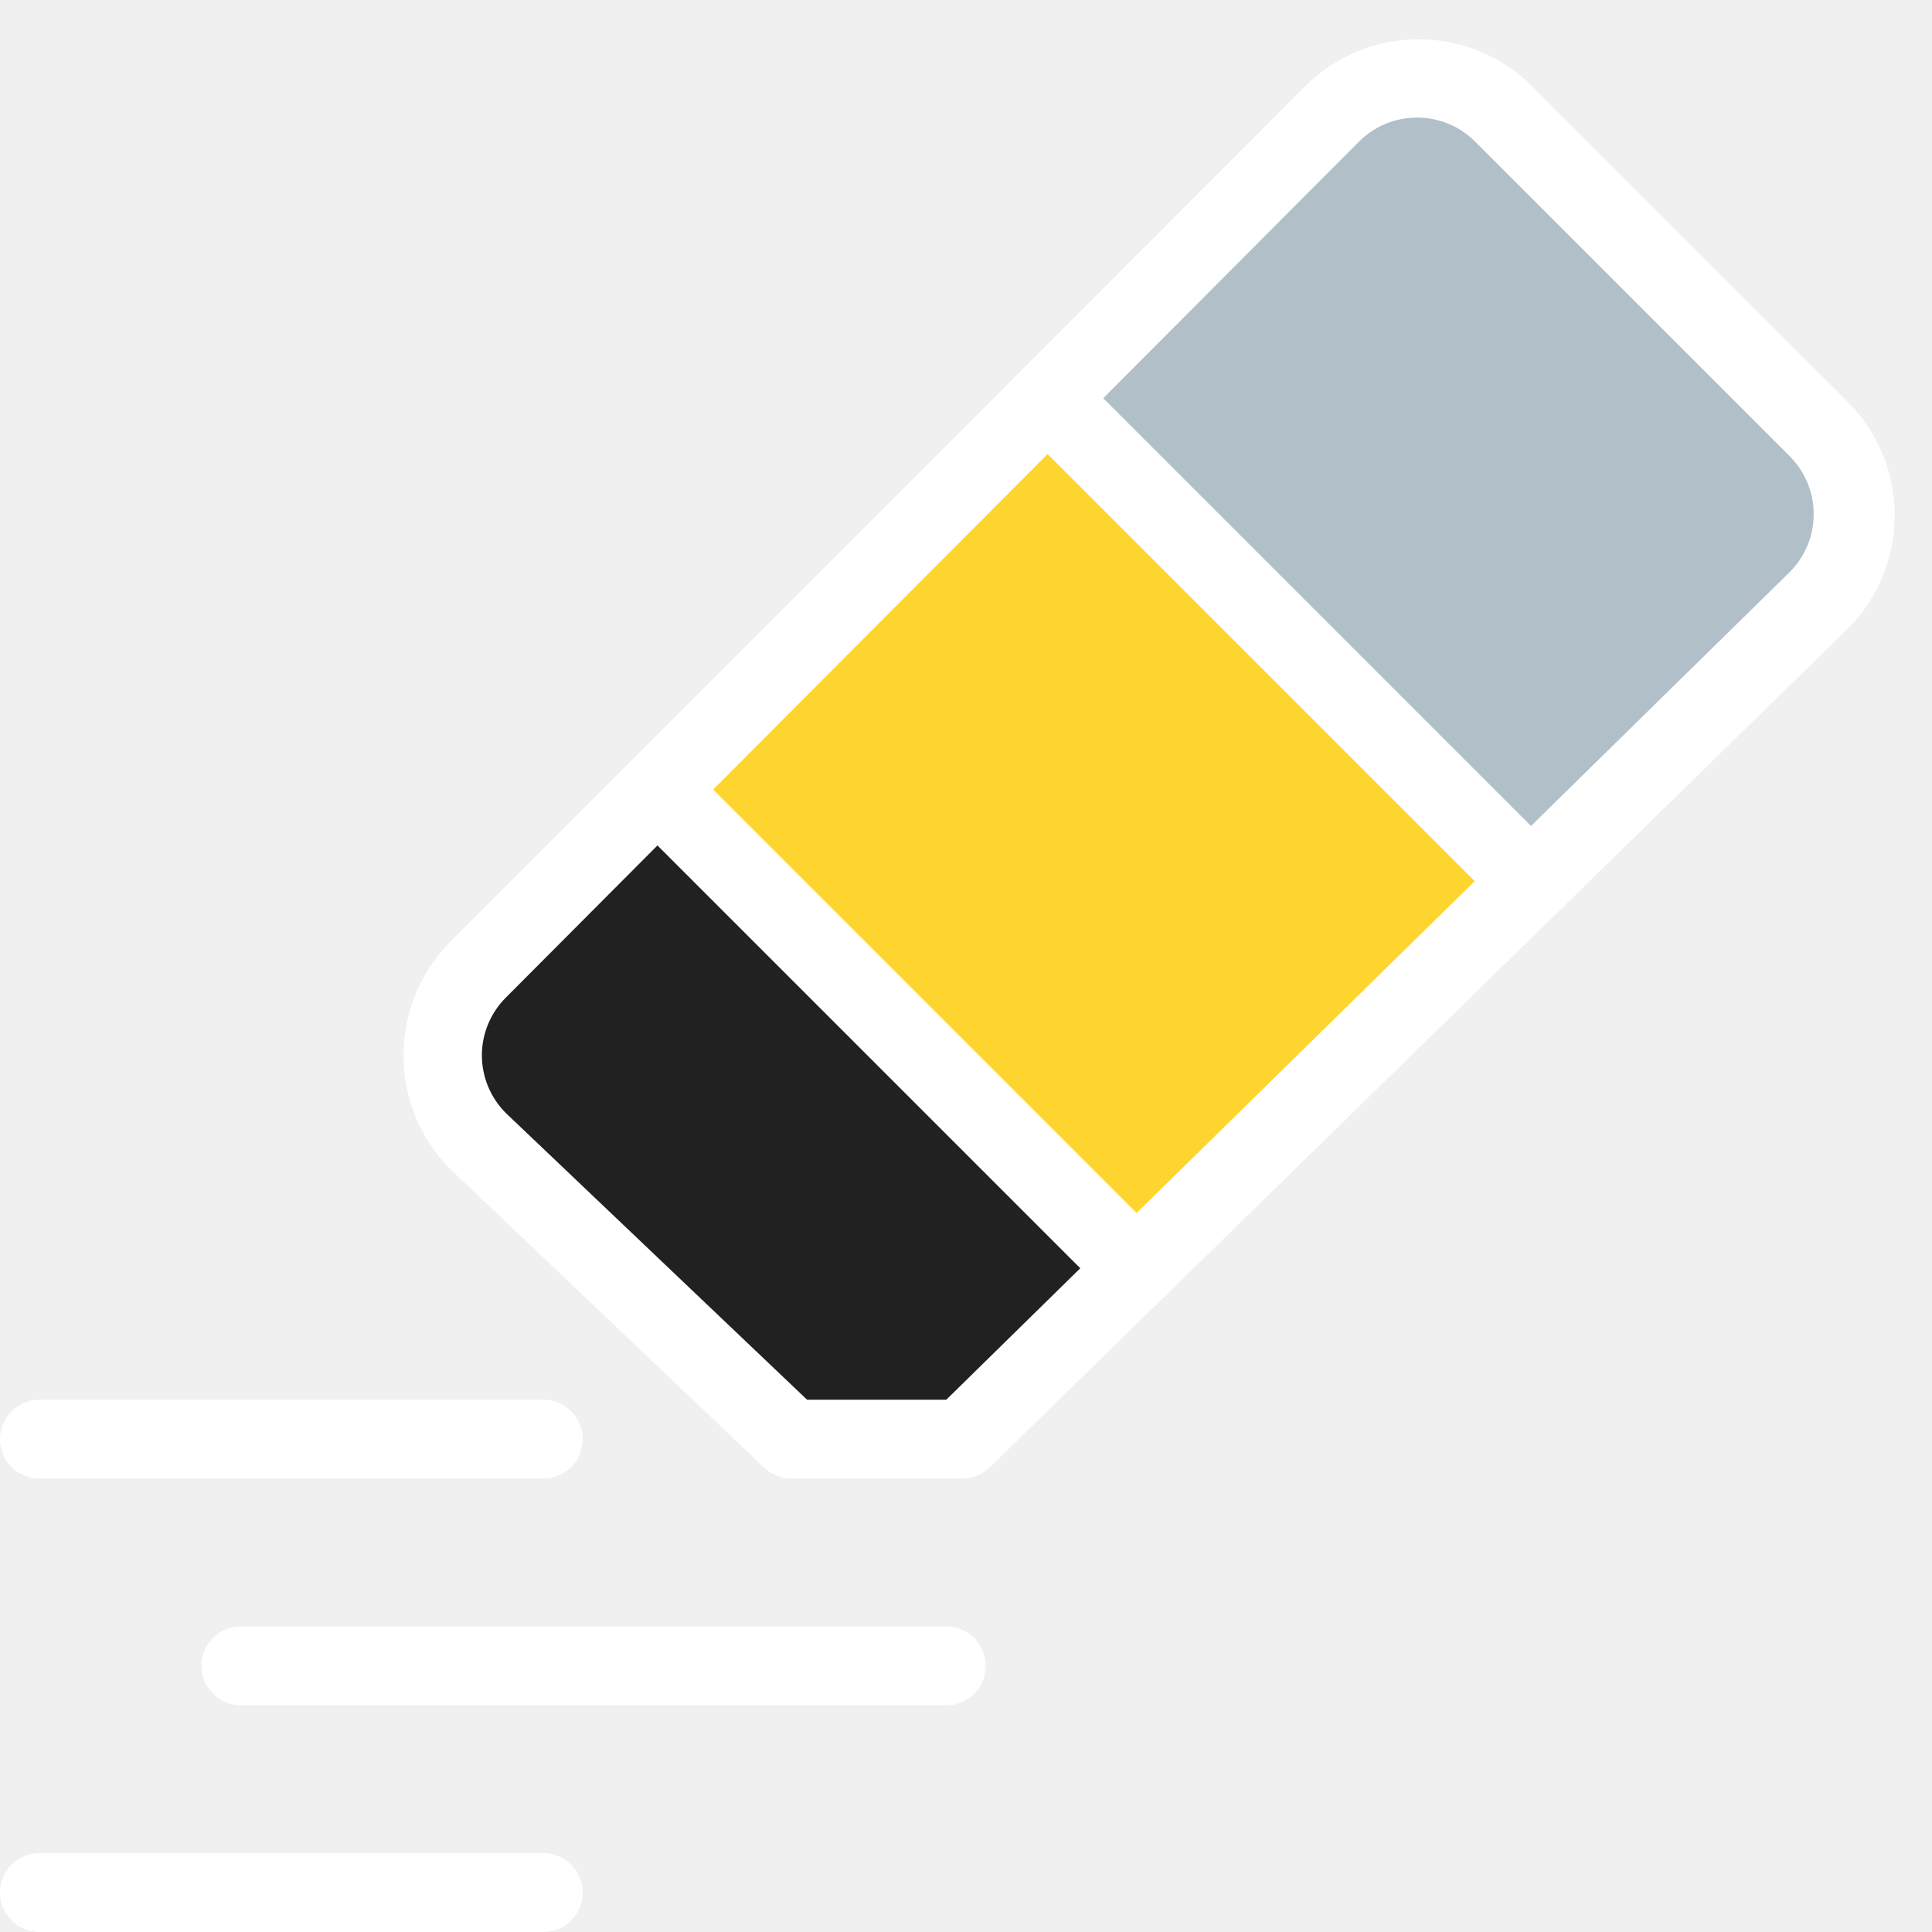
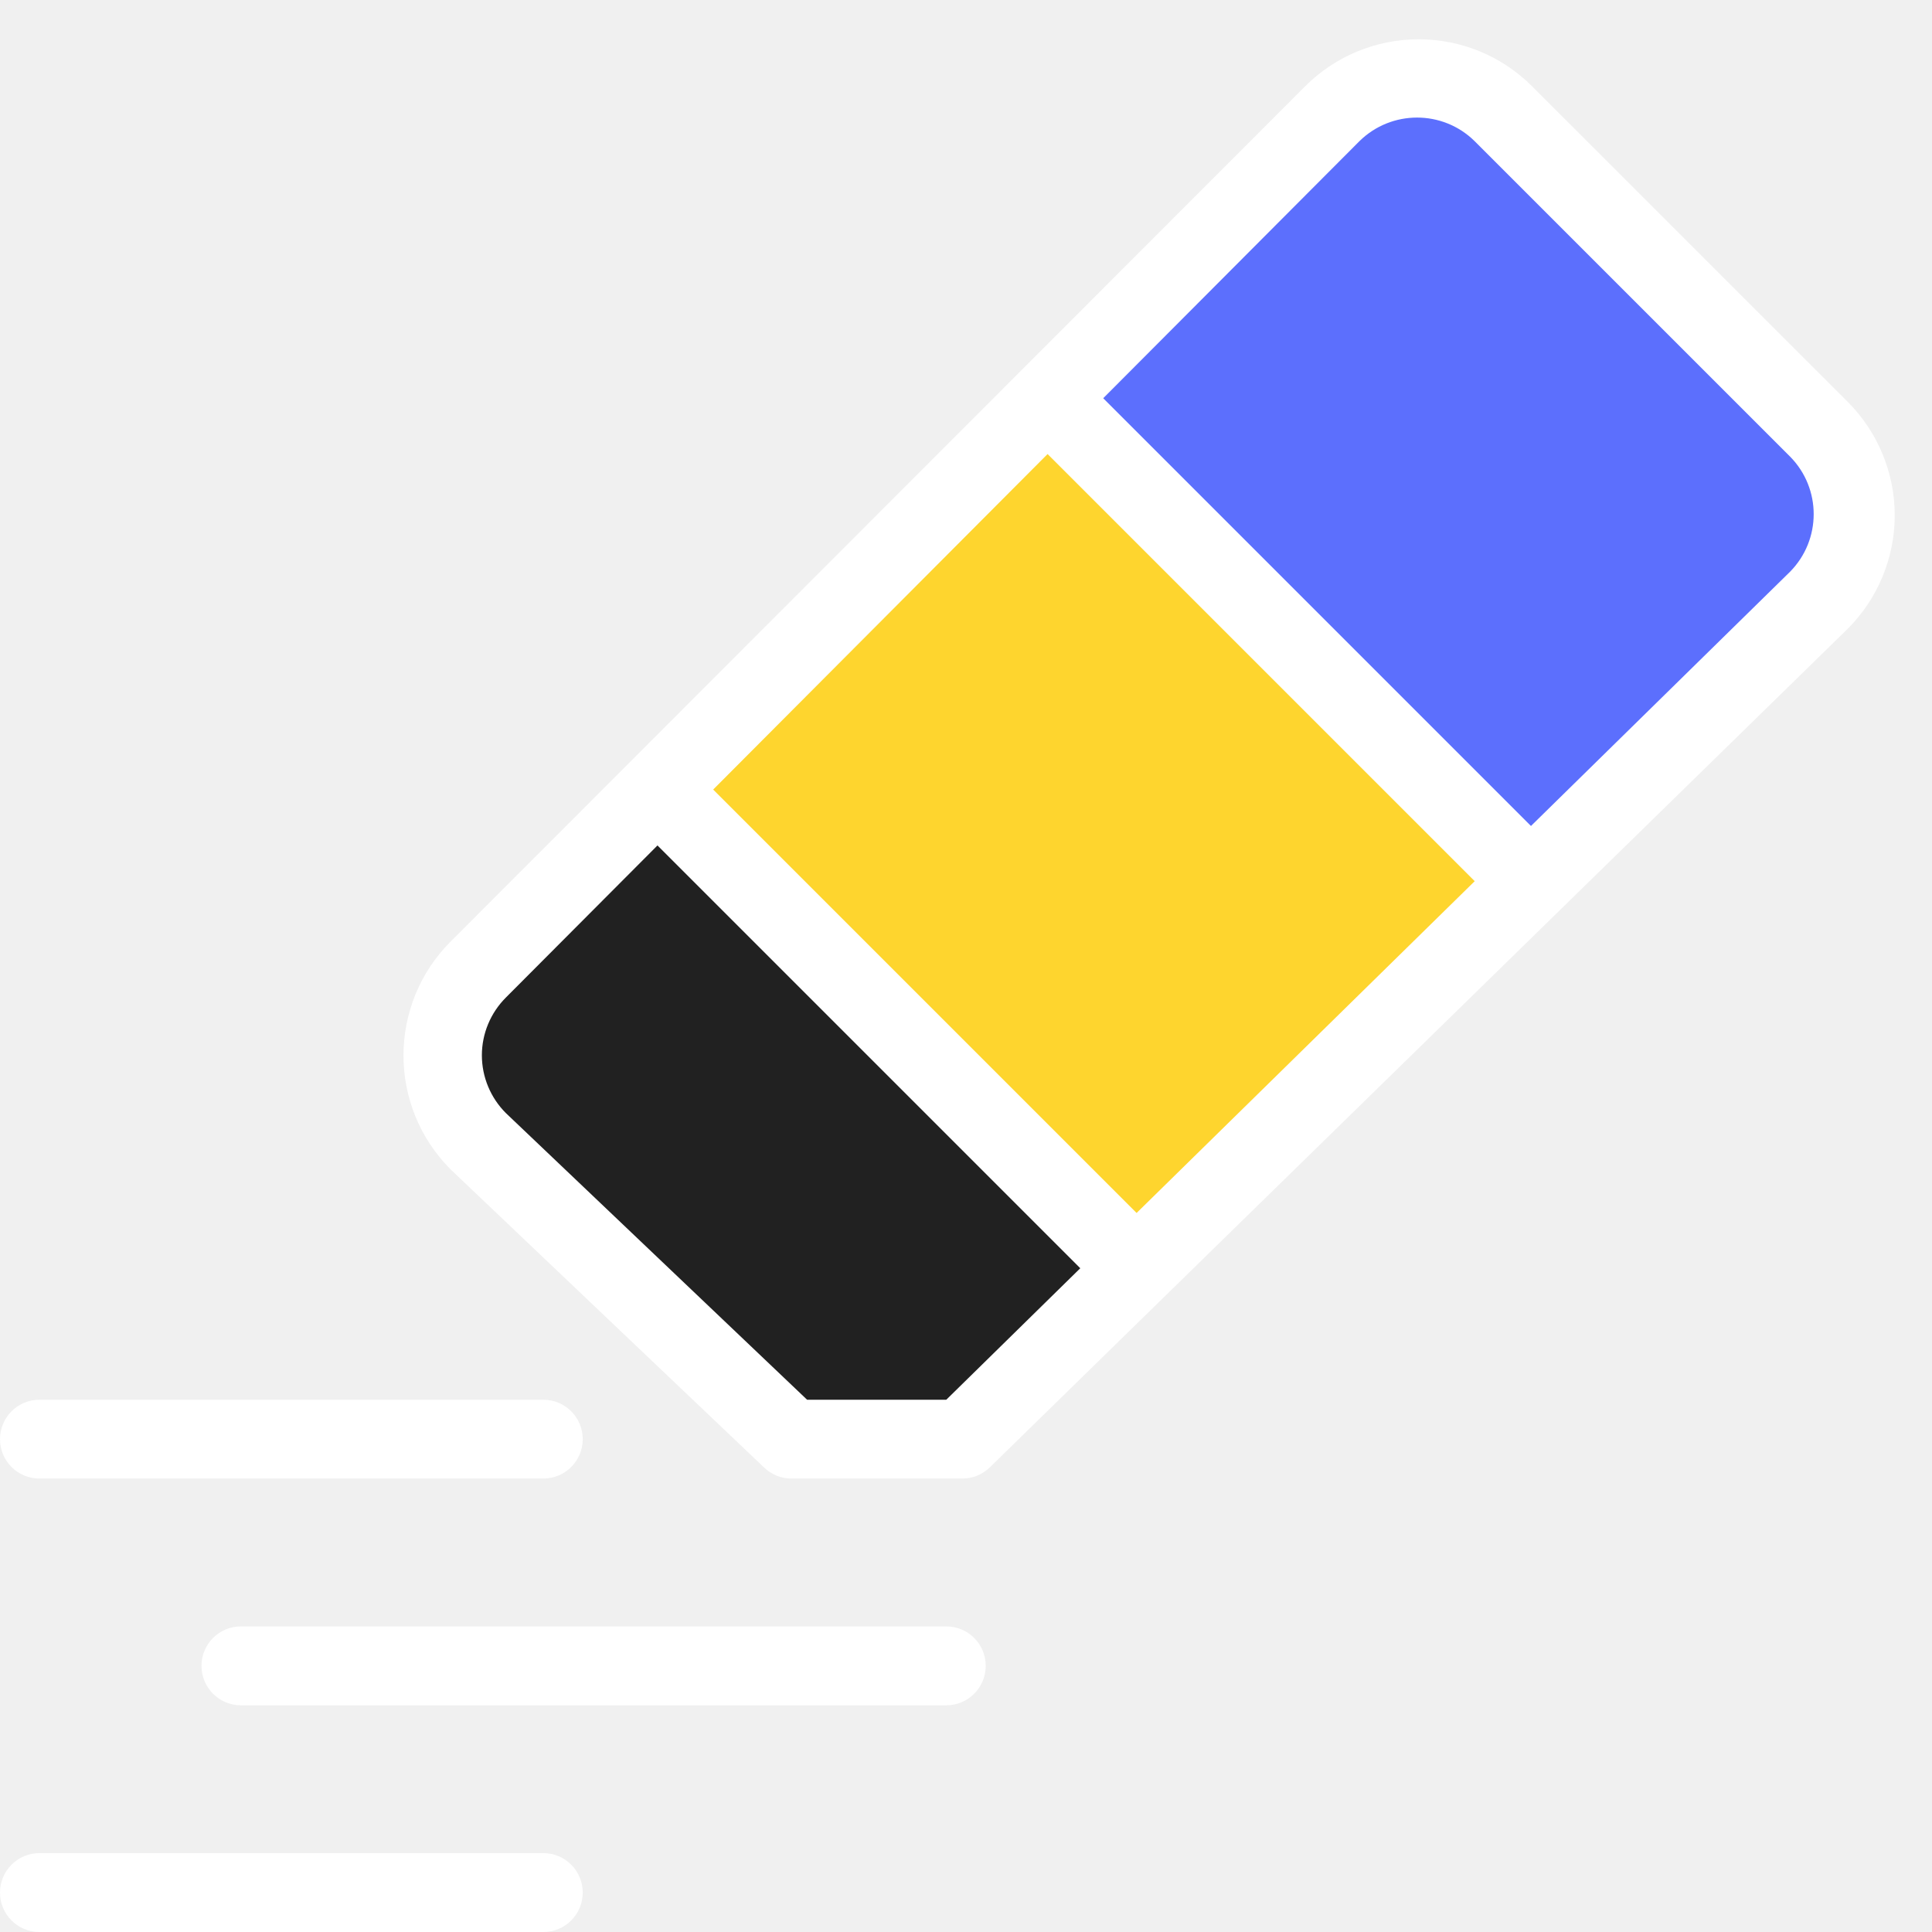
<svg xmlns="http://www.w3.org/2000/svg" width="24" height="24" viewBox="0 0 24 24">
  <g fill="none">
    <g transform="translate(5.388 .49)">
      <path fill="#212121" d="M13.621,10.462 L6.568,17.388 L4.442,17.388 L0.524,13.68 C-0.063,13.093 -0.063,12.141 0.524,11.554 L2.782,9.306 L7.631,4.462 L13.621,10.462 Z" />
-       <path fill="#B1BFC9" d="M7.631,4.472 L11.172,0.926 C11.76,0.342 12.71,0.342 13.298,0.926 L17.216,4.844 C17.803,5.431 17.803,6.383 17.216,6.97 L13.646,10.482" />
+       <path fill="#5C6FFD" d="M7.631,4.472 L11.172,0.926 C11.76,0.342 12.71,0.342 13.298,0.926 L17.216,4.844 C17.803,5.431 17.803,6.383 17.216,6.97 L13.646,10.482" />
      <polygon fill="#FED52E" points="13.651 10.491 8.87 15.247 2.89 9.433 7.631 4.472" />
    </g>
    <g fill="#FFF">
      <path d="M11.956,18.367 L9.83,18.367 C9.704,18.367 9.583,18.318 9.492,18.23 L5.598,14.527 C4.817,13.745 4.817,12.478 5.598,11.696 L16.212,1.073 C16.586,0.698 17.094,0.488 17.623,0.488 C18.152,0.488 18.66,0.698 19.033,1.073 L22.952,4.991 C23.326,5.365 23.537,5.872 23.537,6.402 C23.537,6.931 23.326,7.438 22.952,7.812 L12.299,18.225 C12.208,18.316 12.084,18.367 11.956,18.367 L11.956,18.367 Z M10.026,17.388 L11.755,17.388 L22.237,7.102 C22.628,6.705 22.628,6.068 22.237,5.672 L18.318,1.753 C17.922,1.363 17.285,1.363 16.888,1.753 L6.284,12.392 C6.094,12.582 5.986,12.84 5.986,13.109 C5.986,13.379 6.094,13.637 6.284,13.827 L10.026,17.388 Z" />
      <polygon points="15.542 3.71 16.521 3.71 16.521 12.222 15.542 12.222" transform="rotate(-45 16.032 7.966)" />
      <polygon points="10.398 8.273 11.378 8.273 11.378 16.786 10.398 16.786" transform="rotate(-45 10.888 12.53)" />
      <path d="M6.749 18.367L.49 18.367C.219 18.367 0 18.148 0 17.878 0 17.607.219 17.388.49 17.388L6.749 17.388C7.02 17.388 7.239 17.607 7.239 17.878 7.239 18.148 7.02 18.367 6.749 18.367zM6.749 24L.49 24C.219 24 0 23.781 0 23.51 0 23.24.219 23.02.49 23.02L6.749 23.02C7.02 23.02 7.239 23.24 7.239 23.51 7.239 23.781 7.02 24 6.749 24zM11.755 21.184L2.993 21.184C2.722 21.184 2.503 20.964 2.503 20.694 2.503 20.423 2.722 20.204 2.993 20.204L11.755 20.204C12.026 20.204 12.245 20.423 12.245 20.694 12.245 20.964 12.026 21.184 11.755 21.184z" />
    </g>
  </g>
</svg>
